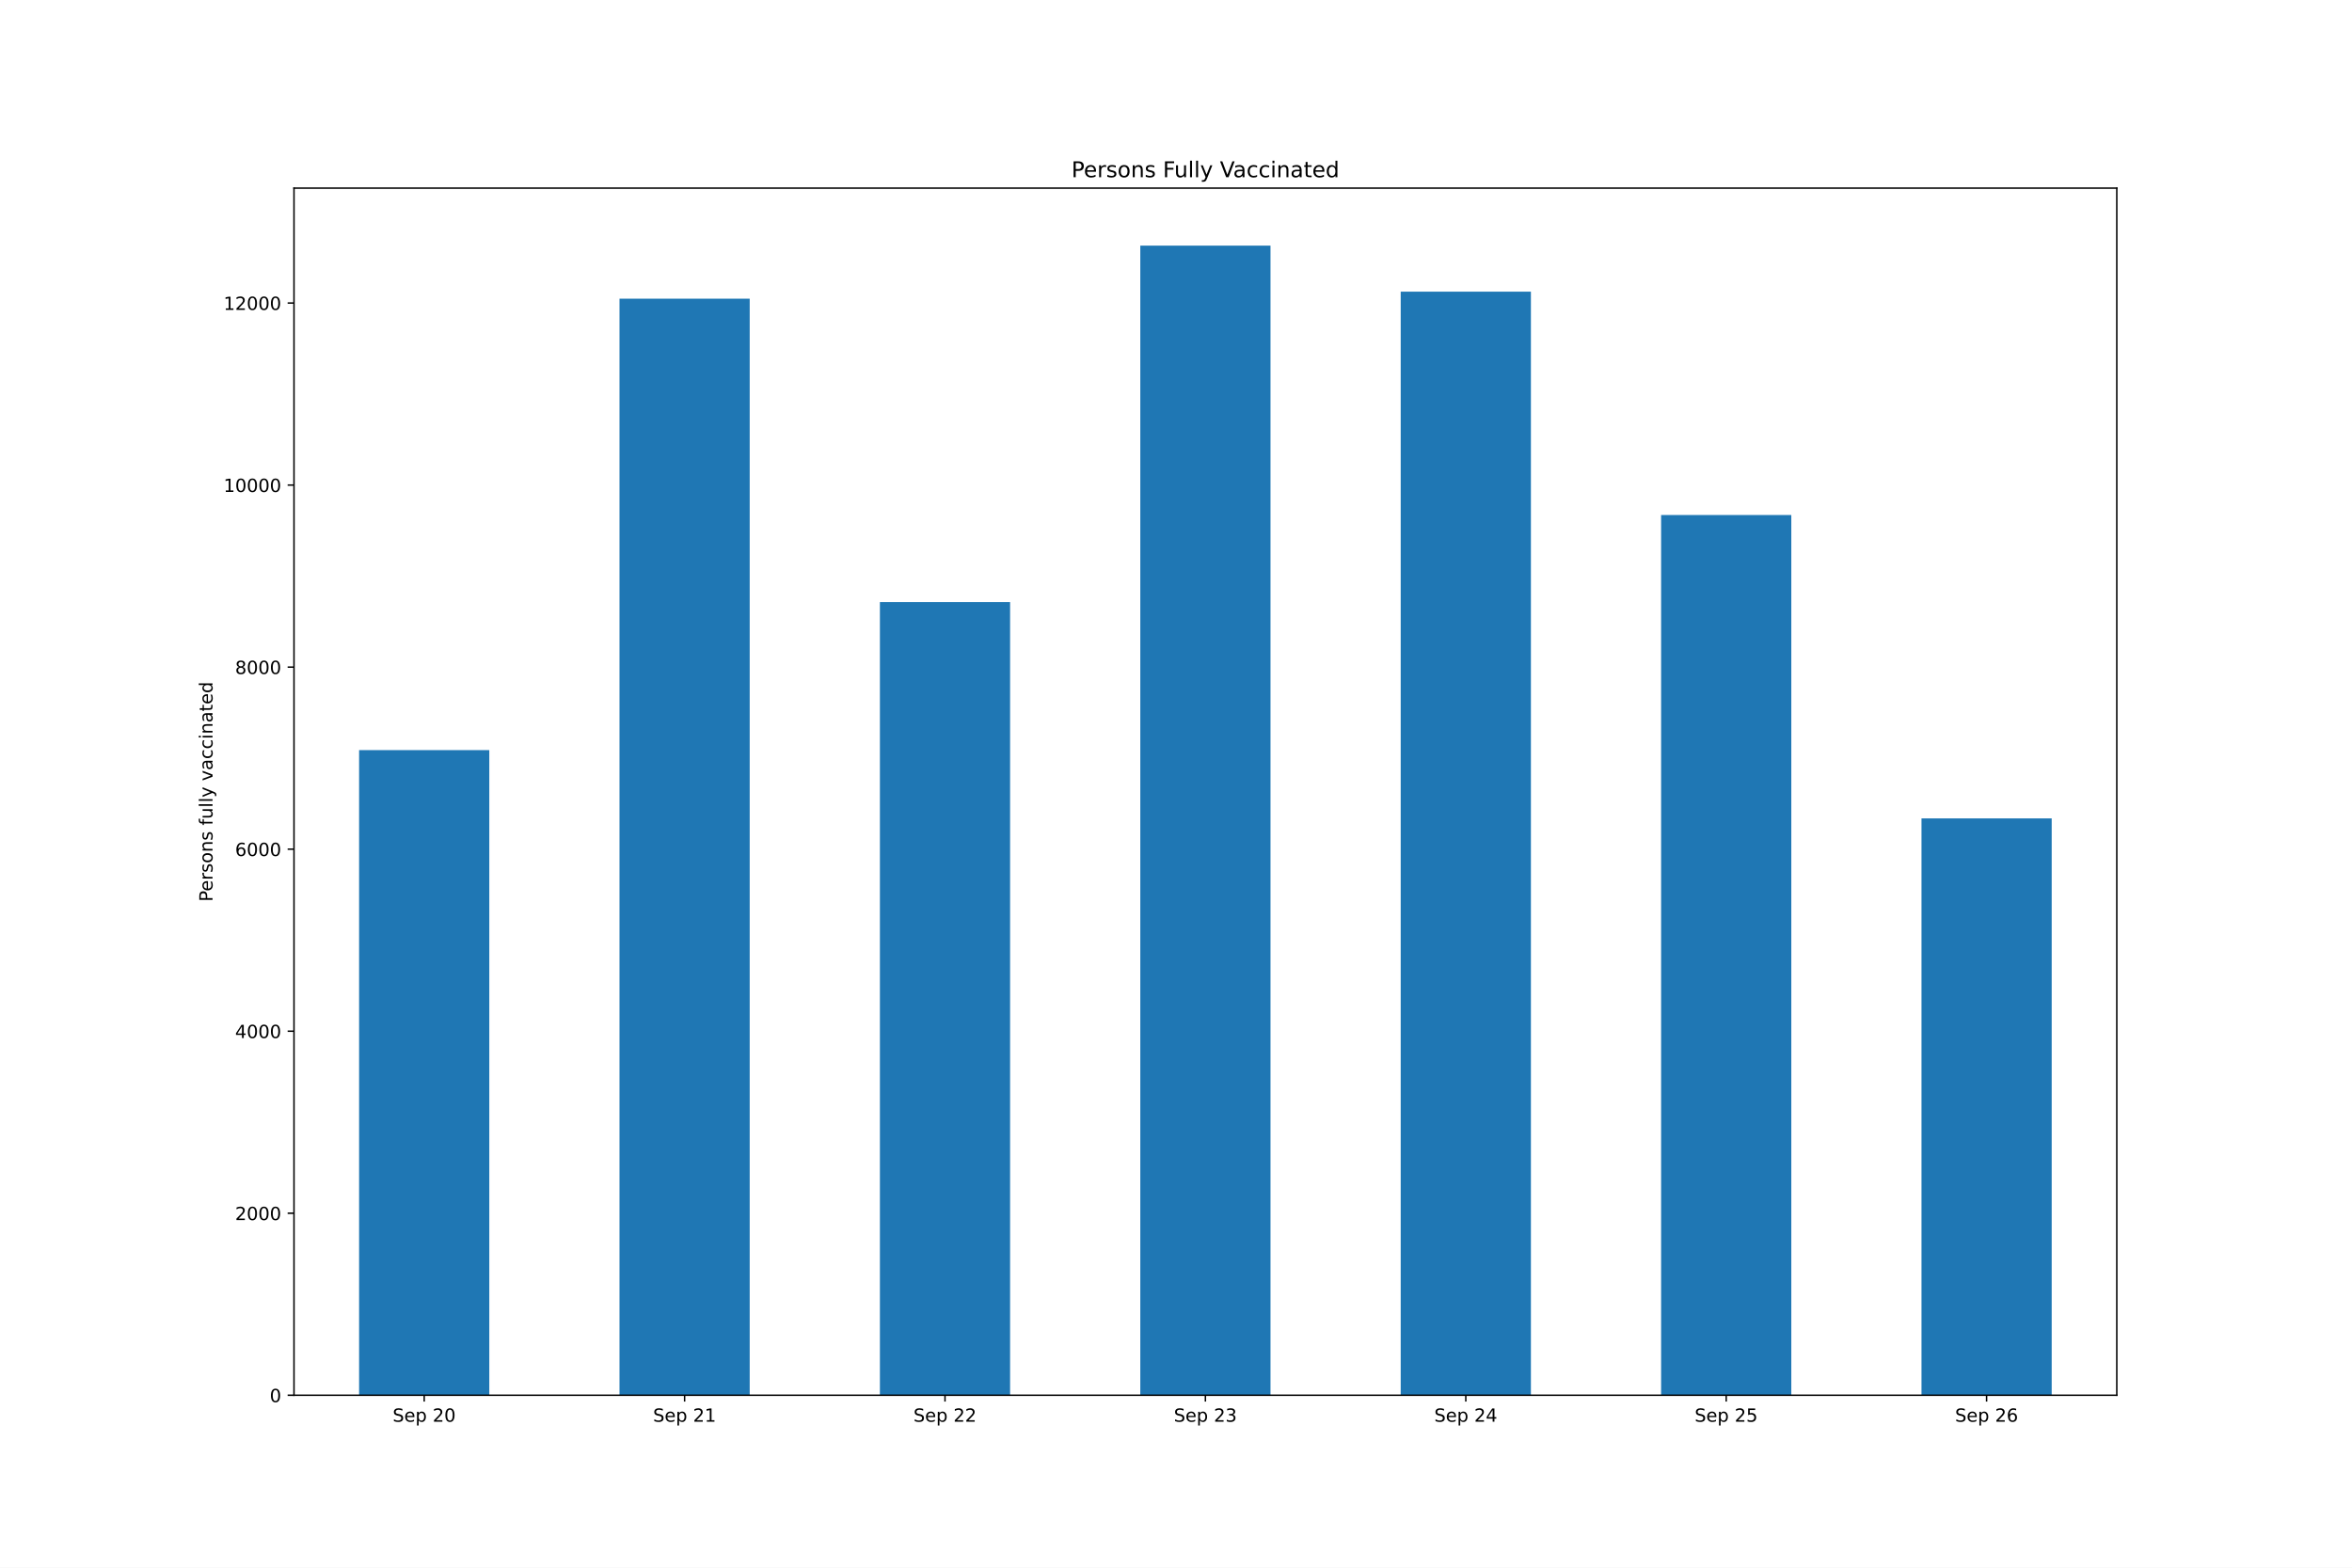
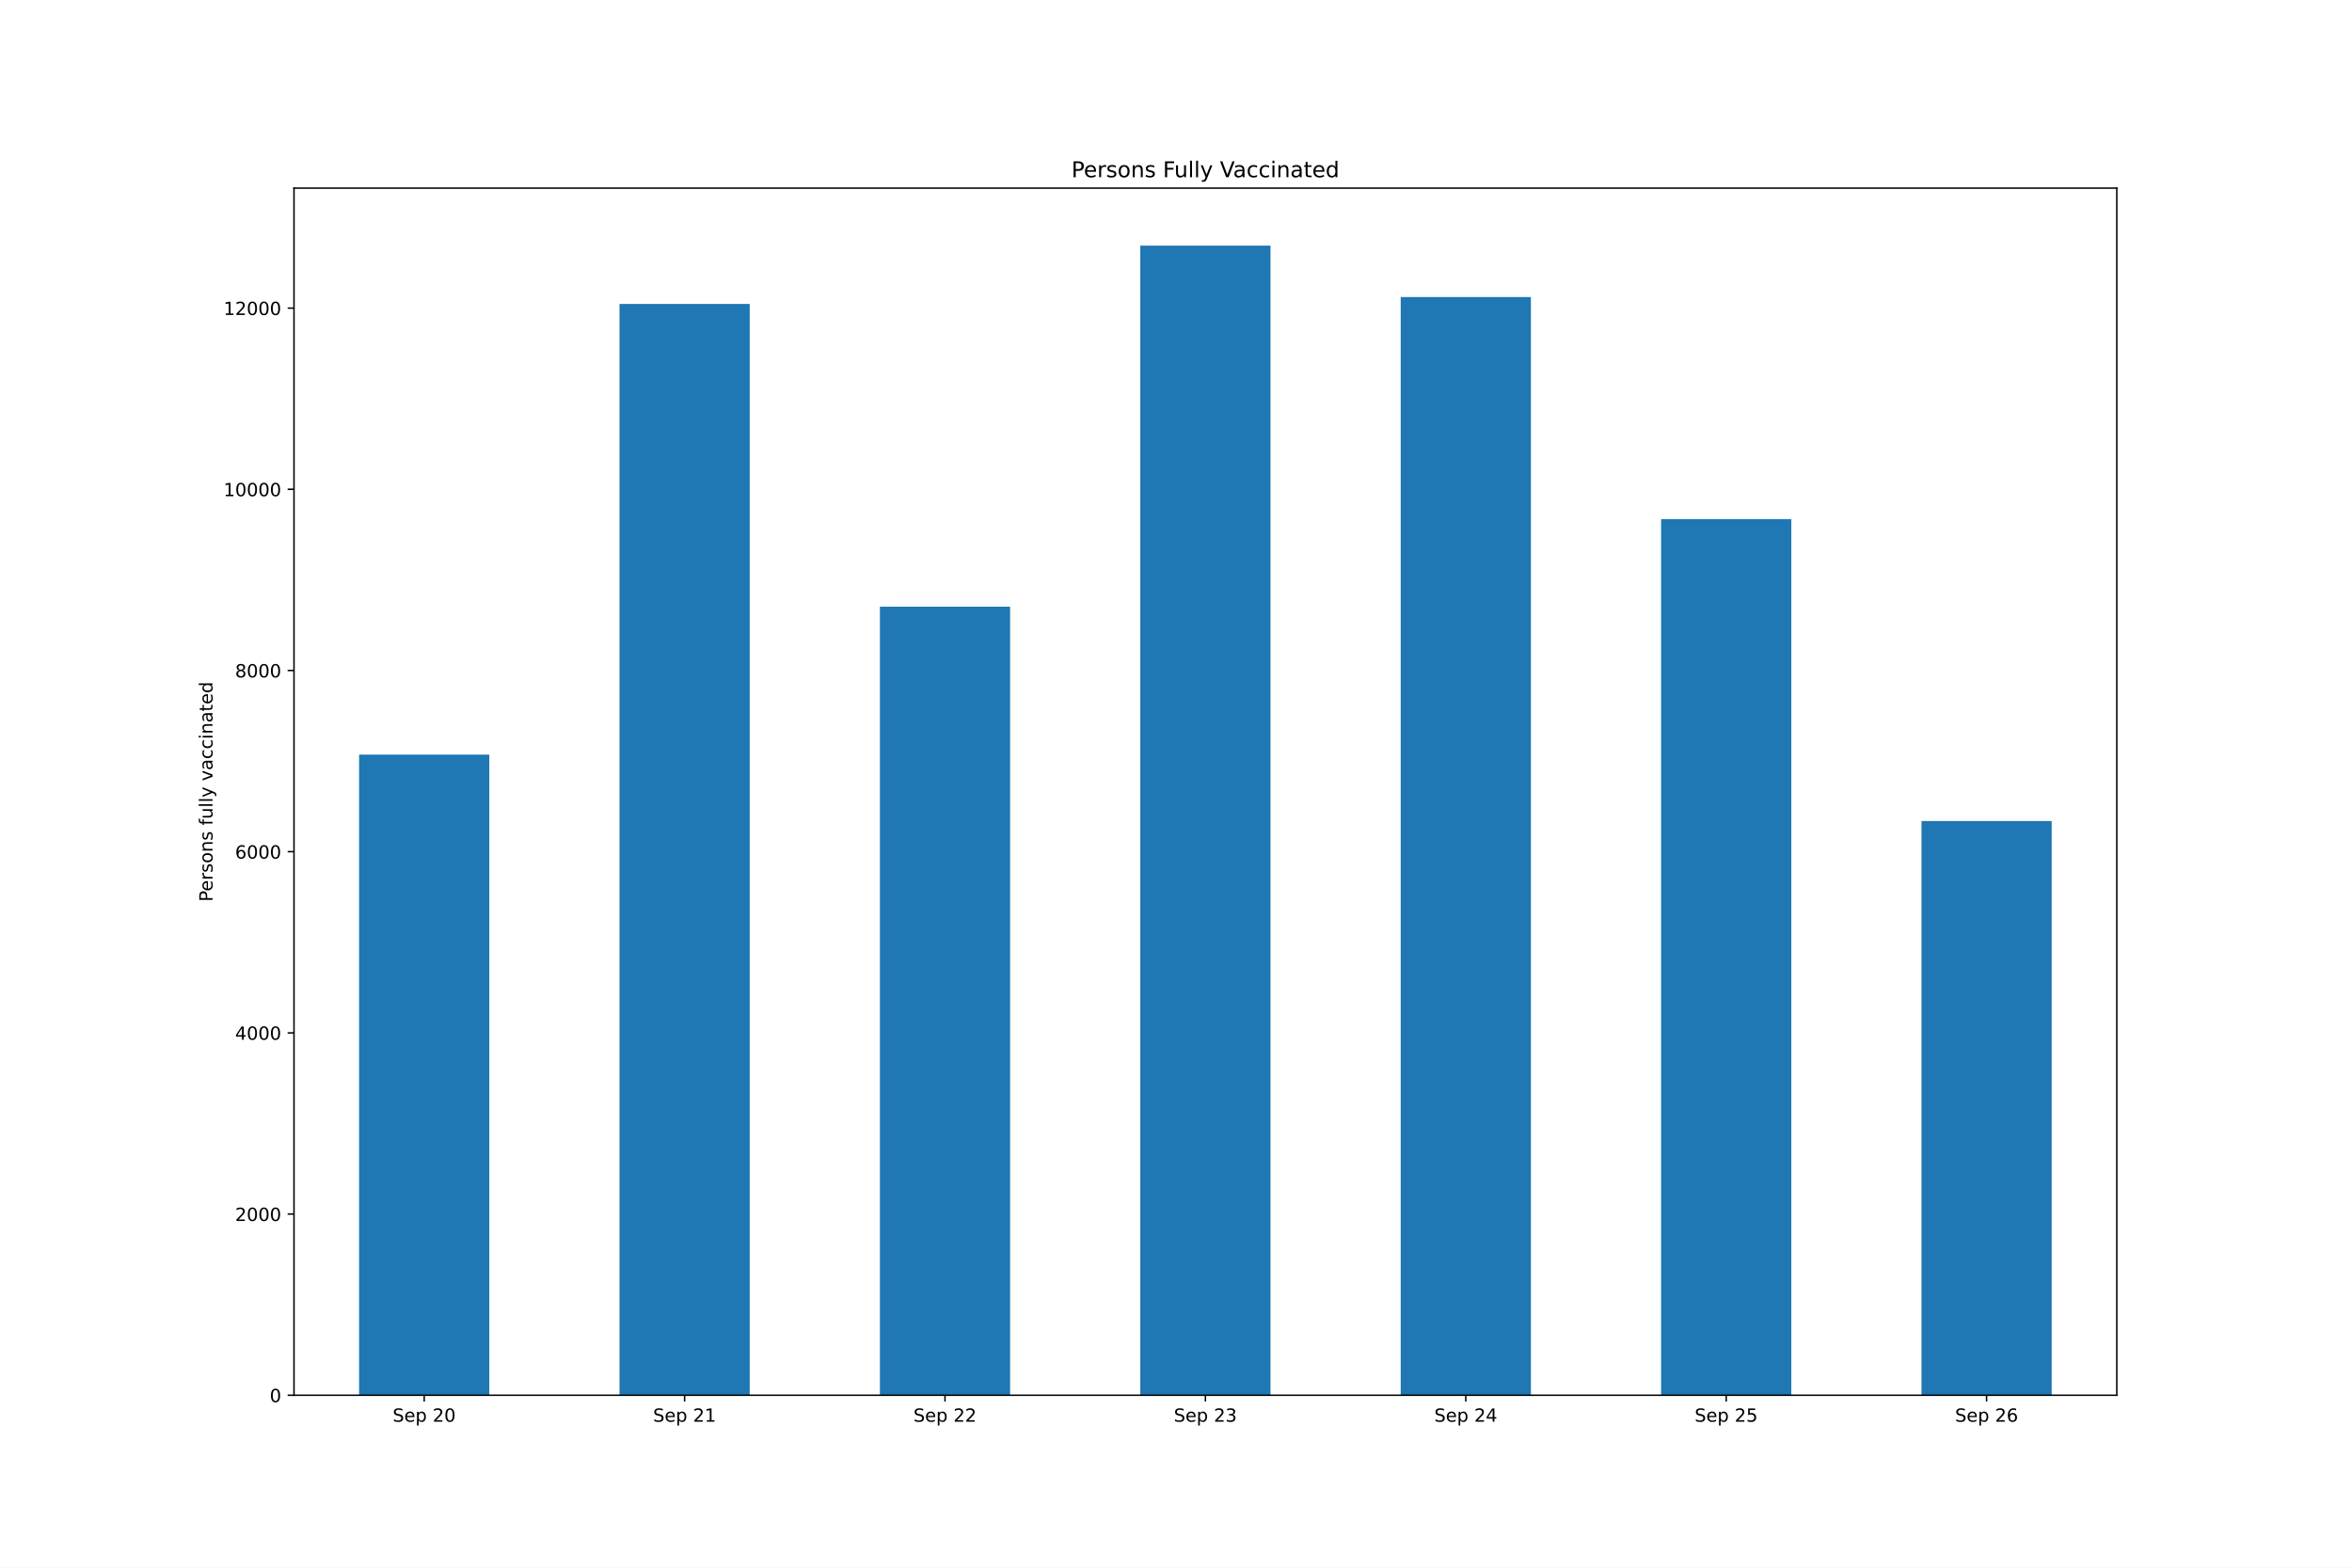
<svg xmlns="http://www.w3.org/2000/svg" xmlns:xlink="http://www.w3.org/1999/xlink" height="864pt" version="1.1" viewBox="0 0 1296 864" width="1296pt">
  <defs>
    <style type="text/css">*{stroke-linecap:butt;stroke-linejoin:round;}</style>
  </defs>
  <g id="figure_1">
    <g id="patch_1">
      <path d="M 0 864  L 1296 864  L 1296 0  L 0 0  z " style="fill:#ffffff;" />
    </g>
    <g id="axes_1">
      <g id="patch_2">
        <path d="M 162 768.96  L 1166.4 768.96  L 1166.4 103.68  L 162 103.68  z " style="fill:#ffffff;" />
      </g>
      <g id="patch_3">
-         <path clip-path="url(#p653fbbab29)" d="M 197.871 768.96  L 269.614 768.96  L 269.614 413.41  L 197.871 413.41  z " style="fill:#1f77b4;" />
+         <path clip-path="url(#pc78897c81a)" d="M 197.871 768.96  L 269.614 768.96  L 269.614 415.911  L 197.871 415.911  z " style="fill:#1f77b4;" />
      </g>
      <g id="patch_4">
-         <path clip-path="url(#p653fbbab29)" d="M 341.357 768.96  L 413.1 768.96  L 413.1 164.605  L 341.357 164.605  z " style="fill:#1f77b4;" />
+         <path clip-path="url(#pc78897c81a)" d="M 341.357 768.96  L 413.1 768.96  L 413.1 167.514  L 341.357 167.514  z " style="fill:#1f77b4;" />
      </g>
      <g id="patch_5">
-         <path clip-path="url(#p653fbbab29)" d="M 484.843 768.96  L 556.586 768.96  L 556.586 331.796  L 484.843 331.796  z " style="fill:#1f77b4;" />
+         <path clip-path="url(#pc78897c81a)" d="M 484.843 768.96  L 556.586 768.96  L 556.586 334.377  L 484.843 334.377  z " style="fill:#1f77b4;" />
      </g>
      <g id="patch_6">
-         <path clip-path="url(#p653fbbab29)" d="M 628.329 768.96  L 700.071 768.96  L 700.071 135.36  L 628.329 135.36  z " style="fill:#1f77b4;" />
+         <path clip-path="url(#pc78897c81a)" d="M 628.329 768.96  L 700.071 768.96  L 700.071 135.36  L 628.329 135.36  z " style="fill:#1f77b4;" />
      </g>
      <g id="patch_7">
-         <path clip-path="url(#p653fbbab29)" d="M 771.814 768.96  L 843.557 768.96  L 843.557 160.742  L 771.814 160.742  z " style="fill:#1f77b4;" />
+         <path clip-path="url(#pc78897c81a)" d="M 771.814 768.96  L 843.557 768.96  L 843.557 163.72  L 771.814 163.72  z " style="fill:#1f77b4;" />
      </g>
      <g id="patch_8">
-         <path clip-path="url(#p653fbbab29)" d="M 915.3 768.96  L 987.043 768.96  L 987.043 283.84  L 915.3 283.84  z " style="fill:#1f77b4;" />
+         <path clip-path="url(#pc78897c81a)" d="M 915.3 768.96  L 987.043 768.96  L 987.043 286.096  L 915.3 286.096  z " style="fill:#1f77b4;" />
      </g>
      <g id="patch_9">
-         <path clip-path="url(#p653fbbab29)" d="M 1058.786 768.96  L 1130.529 768.96  L 1130.529 451.031  L 1058.786 451.031  z " style="fill:#1f77b4;" />
+         <path clip-path="url(#pc78897c81a)" d="M 1058.786 768.96  L 1130.529 768.96  L 1130.529 452.51  L 1058.786 452.51  z " style="fill:#1f77b4;" />
      </g>
      <g id="matplotlib.axis_1">
        <g id="xtick_1">
          <g id="line2d_1">
            <defs>
-               <path d="M 0 0  L 0 3.5  " id="m0cb5ee5090" style="stroke:#000000;stroke-width:0.8;" />
+               <path d="M 0 0  L 0 3.5  " id="ma1f7af8d99" style="stroke:#000000;stroke-width:0.8;" />
            </defs>
            <g>
-               <use style="stroke:#000000;stroke-width:0.8;" x="233.743" xlink:href="#m0cb5ee5090" y="768.96" />
+               <use style="stroke:#000000;stroke-width:0.8;" x="233.743" xlink:href="#ma1f7af8d99" y="768.96" />
            </g>
          </g>
          <g id="text_1">
            <g transform="translate(216.3663 783.5584)scale(0.1 -0.1)">
              <defs>
                <path d="M 3425 4513  L 3425 3897  Q 3066 4069 2747 4153  Q 2428 4238 2131 4238  Q 1616 4238 1336 4038  Q 1056 3838 1056 3469  Q 1056 3159 1242 3001  Q 1428 2844 1947 2747  L 2328 2669  Q 3034 2534 3370 2195  Q 3706 1856 3706 1288  Q 3706 609 3251 259  Q 2797 -91 1919 -91  Q 1588 -91 1214 -16  Q 841 59 441 206  L 441 856  Q 825 641 1194 531  Q 1563 422 1919 422  Q 2459 422 2753 634  Q 3047 847 3047 1241  Q 3047 1584 2836 1778  Q 2625 1972 2144 2069  L 1759 2144  Q 1053 2284 737 2584  Q 422 2884 422 3419  Q 422 4038 858 4394  Q 1294 4750 2059 4750  Q 2388 4750 2728 4690  Q 3069 4631 3425 4513  z " id="DejaVuSans-53" transform="scale(0.015625)" />
                <path d="M 3597 1894  L 3597 1613  L 953 1613  Q 991 1019 1311 708  Q 1631 397 2203 397  Q 2534 397 2845 478  Q 3156 559 3463 722  L 3463 178  Q 3153 47 2828 -22  Q 2503 -91 2169 -91  Q 1331 -91 842 396  Q 353 884 353 1716  Q 353 2575 817 3079  Q 1281 3584 2069 3584  Q 2775 3584 3186 3129  Q 3597 2675 3597 1894  z M 3022 2063  Q 3016 2534 2758 2815  Q 2500 3097 2075 3097  Q 1594 3097 1305 2825  Q 1016 2553 972 2059  L 3022 2063  z " id="DejaVuSans-65" transform="scale(0.015625)" />
                <path d="M 1159 525  L 1159 -1331  L 581 -1331  L 581 3500  L 1159 3500  L 1159 2969  Q 1341 3281 1617 3432  Q 1894 3584 2278 3584  Q 2916 3584 3314 3078  Q 3713 2572 3713 1747  Q 3713 922 3314 415  Q 2916 -91 2278 -91  Q 1894 -91 1617 61  Q 1341 213 1159 525  z M 3116 1747  Q 3116 2381 2855 2742  Q 2594 3103 2138 3103  Q 1681 3103 1420 2742  Q 1159 2381 1159 1747  Q 1159 1113 1420 752  Q 1681 391 2138 391  Q 2594 391 2855 752  Q 3116 1113 3116 1747  z " id="DejaVuSans-70" transform="scale(0.015625)" />
                <path id="DejaVuSans-20" transform="scale(0.015625)" />
                <path d="M 1228 531  L 3431 531  L 3431 0  L 469 0  L 469 531  Q 828 903 1448 1529  Q 2069 2156 2228 2338  Q 2531 2678 2651 2914  Q 2772 3150 2772 3378  Q 2772 3750 2511 3984  Q 2250 4219 1831 4219  Q 1534 4219 1204 4116  Q 875 4013 500 3803  L 500 4441  Q 881 4594 1212 4672  Q 1544 4750 1819 4750  Q 2544 4750 2975 4387  Q 3406 4025 3406 3419  Q 3406 3131 3298 2873  Q 3191 2616 2906 2266  Q 2828 2175 2409 1742  Q 1991 1309 1228 531  z " id="DejaVuSans-32" transform="scale(0.015625)" />
                <path d="M 2034 4250  Q 1547 4250 1301 3770  Q 1056 3291 1056 2328  Q 1056 1369 1301 889  Q 1547 409 2034 409  Q 2525 409 2770 889  Q 3016 1369 3016 2328  Q 3016 3291 2770 3770  Q 2525 4250 2034 4250  z M 2034 4750  Q 2819 4750 3233 4129  Q 3647 3509 3647 2328  Q 3647 1150 3233 529  Q 2819 -91 2034 -91  Q 1250 -91 836 529  Q 422 1150 422 2328  Q 422 3509 836 4129  Q 1250 4750 2034 4750  z " id="DejaVuSans-30" transform="scale(0.015625)" />
              </defs>
              <use xlink:href="#DejaVuSans-53" />
              <use x="63.477" xlink:href="#DejaVuSans-65" />
              <use x="125" xlink:href="#DejaVuSans-70" />
              <use x="188.477" xlink:href="#DejaVuSans-20" />
              <use x="220.264" xlink:href="#DejaVuSans-32" />
              <use x="283.887" xlink:href="#DejaVuSans-30" />
            </g>
          </g>
        </g>
        <g id="xtick_2">
          <g id="line2d_2">
            <g>
-               <use style="stroke:#000000;stroke-width:0.8;" x="377.229" xlink:href="#m0cb5ee5090" y="768.96" />
+               <use style="stroke:#000000;stroke-width:0.8;" x="377.229" xlink:href="#ma1f7af8d99" y="768.96" />
            </g>
          </g>
          <g id="text_2">
            <g transform="translate(359.852 783.5584)scale(0.1 -0.1)">
              <defs>
                <path d="M 794 531  L 1825 531  L 1825 4091  L 703 3866  L 703 4441  L 1819 4666  L 2450 4666  L 2450 531  L 3481 531  L 3481 0  L 794 0  L 794 531  z " id="DejaVuSans-31" transform="scale(0.015625)" />
              </defs>
              <use xlink:href="#DejaVuSans-53" />
              <use x="63.477" xlink:href="#DejaVuSans-65" />
              <use x="125" xlink:href="#DejaVuSans-70" />
              <use x="188.477" xlink:href="#DejaVuSans-20" />
              <use x="220.264" xlink:href="#DejaVuSans-32" />
              <use x="283.887" xlink:href="#DejaVuSans-31" />
            </g>
          </g>
        </g>
        <g id="xtick_3">
          <g id="line2d_3">
            <g>
-               <use style="stroke:#000000;stroke-width:0.8;" x="520.714" xlink:href="#m0cb5ee5090" y="768.96" />
+               <use style="stroke:#000000;stroke-width:0.8;" x="520.714" xlink:href="#ma1f7af8d99" y="768.96" />
            </g>
          </g>
          <g id="text_3">
            <g transform="translate(503.3377 783.5584)scale(0.1 -0.1)">
              <use xlink:href="#DejaVuSans-53" />
              <use x="63.477" xlink:href="#DejaVuSans-65" />
              <use x="125" xlink:href="#DejaVuSans-70" />
              <use x="188.477" xlink:href="#DejaVuSans-20" />
              <use x="220.264" xlink:href="#DejaVuSans-32" />
              <use x="283.887" xlink:href="#DejaVuSans-32" />
            </g>
          </g>
        </g>
        <g id="xtick_4">
          <g id="line2d_4">
            <g>
-               <use style="stroke:#000000;stroke-width:0.8;" x="664.2" xlink:href="#m0cb5ee5090" y="768.96" />
+               <use style="stroke:#000000;stroke-width:0.8;" x="664.2" xlink:href="#ma1f7af8d99" y="768.96" />
            </g>
          </g>
          <g id="text_4">
            <g transform="translate(646.8234 783.5584)scale(0.1 -0.1)">
              <defs>
                <path d="M 2597 2516  Q 3050 2419 3304 2112  Q 3559 1806 3559 1356  Q 3559 666 3084 287  Q 2609 -91 1734 -91  Q 1441 -91 1130 -33  Q 819 25 488 141  L 488 750  Q 750 597 1062 519  Q 1375 441 1716 441  Q 2309 441 2620 675  Q 2931 909 2931 1356  Q 2931 1769 2642 2001  Q 2353 2234 1838 2234  L 1294 2234  L 1294 2753  L 1863 2753  Q 2328 2753 2575 2939  Q 2822 3125 2822 3475  Q 2822 3834 2567 4026  Q 2313 4219 1838 4219  Q 1578 4219 1281 4162  Q 984 4106 628 3988  L 628 4550  Q 988 4650 1302 4700  Q 1616 4750 1894 4750  Q 2613 4750 3031 4423  Q 3450 4097 3450 3541  Q 3450 3153 3228 2886  Q 3006 2619 2597 2516  z " id="DejaVuSans-33" transform="scale(0.015625)" />
              </defs>
              <use xlink:href="#DejaVuSans-53" />
              <use x="63.477" xlink:href="#DejaVuSans-65" />
              <use x="125" xlink:href="#DejaVuSans-70" />
              <use x="188.477" xlink:href="#DejaVuSans-20" />
              <use x="220.264" xlink:href="#DejaVuSans-32" />
              <use x="283.887" xlink:href="#DejaVuSans-33" />
            </g>
          </g>
        </g>
        <g id="xtick_5">
          <g id="line2d_5">
            <g>
-               <use style="stroke:#000000;stroke-width:0.8;" x="807.686" xlink:href="#m0cb5ee5090" y="768.96" />
+               <use style="stroke:#000000;stroke-width:0.8;" x="807.686" xlink:href="#ma1f7af8d99" y="768.96" />
            </g>
          </g>
          <g id="text_5">
            <g transform="translate(790.3092 783.5584)scale(0.1 -0.1)">
              <defs>
                <path d="M 2419 4116  L 825 1625  L 2419 1625  L 2419 4116  z M 2253 4666  L 3047 4666  L 3047 1625  L 3713 1625  L 3713 1100  L 3047 1100  L 3047 0  L 2419 0  L 2419 1100  L 313 1100  L 313 1709  L 2253 4666  z " id="DejaVuSans-34" transform="scale(0.015625)" />
              </defs>
              <use xlink:href="#DejaVuSans-53" />
              <use x="63.477" xlink:href="#DejaVuSans-65" />
              <use x="125" xlink:href="#DejaVuSans-70" />
              <use x="188.477" xlink:href="#DejaVuSans-20" />
              <use x="220.264" xlink:href="#DejaVuSans-32" />
              <use x="283.887" xlink:href="#DejaVuSans-34" />
            </g>
          </g>
        </g>
        <g id="xtick_6">
          <g id="line2d_6">
            <g>
-               <use style="stroke:#000000;stroke-width:0.8;" x="951.171" xlink:href="#m0cb5ee5090" y="768.96" />
+               <use style="stroke:#000000;stroke-width:0.8;" x="951.171" xlink:href="#ma1f7af8d99" y="768.96" />
            </g>
          </g>
          <g id="text_6">
            <g transform="translate(933.7949 783.5584)scale(0.1 -0.1)">
              <defs>
                <path d="M 691 4666  L 3169 4666  L 3169 4134  L 1269 4134  L 1269 2991  Q 1406 3038 1543 3061  Q 1681 3084 1819 3084  Q 2600 3084 3056 2656  Q 3513 2228 3513 1497  Q 3513 744 3044 326  Q 2575 -91 1722 -91  Q 1428 -91 1123 -41  Q 819 9 494 109  L 494 744  Q 775 591 1075 516  Q 1375 441 1709 441  Q 2250 441 2565 725  Q 2881 1009 2881 1497  Q 2881 1984 2565 2268  Q 2250 2553 1709 2553  Q 1456 2553 1204 2497  Q 953 2441 691 2322  L 691 4666  z " id="DejaVuSans-35" transform="scale(0.015625)" />
              </defs>
              <use xlink:href="#DejaVuSans-53" />
              <use x="63.477" xlink:href="#DejaVuSans-65" />
              <use x="125" xlink:href="#DejaVuSans-70" />
              <use x="188.477" xlink:href="#DejaVuSans-20" />
              <use x="220.264" xlink:href="#DejaVuSans-32" />
              <use x="283.887" xlink:href="#DejaVuSans-35" />
            </g>
          </g>
        </g>
        <g id="xtick_7">
          <g id="line2d_7">
            <g>
-               <use style="stroke:#000000;stroke-width:0.8;" x="1094.657" xlink:href="#m0cb5ee5090" y="768.96" />
+               <use style="stroke:#000000;stroke-width:0.8;" x="1094.657" xlink:href="#ma1f7af8d99" y="768.96" />
            </g>
          </g>
          <g id="text_7">
            <g transform="translate(1077.281 783.5584)scale(0.1 -0.1)">
              <defs>
                <path d="M 2113 2584  Q 1688 2584 1439 2293  Q 1191 2003 1191 1497  Q 1191 994 1439 701  Q 1688 409 2113 409  Q 2538 409 2786 701  Q 3034 994 3034 1497  Q 3034 2003 2786 2293  Q 2538 2584 2113 2584  z M 3366 4563  L 3366 3988  Q 3128 4100 2886 4159  Q 2644 4219 2406 4219  Q 1781 4219 1451 3797  Q 1122 3375 1075 2522  Q 1259 2794 1537 2939  Q 1816 3084 2150 3084  Q 2853 3084 3261 2657  Q 3669 2231 3669 1497  Q 3669 778 3244 343  Q 2819 -91 2113 -91  Q 1303 -91 875 529  Q 447 1150 447 2328  Q 447 3434 972 4092  Q 1497 4750 2381 4750  Q 2619 4750 2861 4703  Q 3103 4656 3366 4563  z " id="DejaVuSans-36" transform="scale(0.015625)" />
              </defs>
              <use xlink:href="#DejaVuSans-53" />
              <use x="63.477" xlink:href="#DejaVuSans-65" />
              <use x="125" xlink:href="#DejaVuSans-70" />
              <use x="188.477" xlink:href="#DejaVuSans-20" />
              <use x="220.264" xlink:href="#DejaVuSans-32" />
              <use x="283.887" xlink:href="#DejaVuSans-36" />
            </g>
          </g>
        </g>
      </g>
      <g id="matplotlib.axis_2">
        <g id="ytick_1">
          <g id="line2d_8">
            <defs>
-               <path d="M 0 0  L -3.5 0  " id="mcc1a1cce5e" style="stroke:#000000;stroke-width:0.8;" />
+               <path d="M 0 0  L -3.5 0  " id="m80992c11a5" style="stroke:#000000;stroke-width:0.8;" />
            </defs>
            <g>
-               <use style="stroke:#000000;stroke-width:0.8;" x="162" xlink:href="#mcc1a1cce5e" y="768.96" />
+               <use style="stroke:#000000;stroke-width:0.8;" x="162" xlink:href="#m80992c11a5" y="768.96" />
            </g>
          </g>
          <g id="text_8">
            <g transform="translate(148.6375 772.7592)scale(0.1 -0.1)">
              <use xlink:href="#DejaVuSans-30" />
            </g>
          </g>
        </g>
        <g id="ytick_2">
          <g id="line2d_9">
            <g>
-               <use style="stroke:#000000;stroke-width:0.8;" x="162" xlink:href="#mcc1a1cce5e" y="668.635" />
+               <use style="stroke:#000000;stroke-width:0.8;" x="162" xlink:href="#m80992c11a5" y="669.102" />
            </g>
          </g>
          <g id="text_9">
-             <g transform="translate(129.55 672.4346)scale(0.1 -0.1)">
+             <g transform="translate(129.55 672.9011)scale(0.1 -0.1)">
              <use xlink:href="#DejaVuSans-32" />
              <use x="63.623" xlink:href="#DejaVuSans-30" />
              <use x="127.246" xlink:href="#DejaVuSans-30" />
              <use x="190.869" xlink:href="#DejaVuSans-30" />
            </g>
          </g>
        </g>
        <g id="ytick_3">
          <g id="line2d_10">
            <g>
-               <use style="stroke:#000000;stroke-width:0.8;" x="162" xlink:href="#mcc1a1cce5e" y="568.311" />
+               <use style="stroke:#000000;stroke-width:0.8;" x="162" xlink:href="#m80992c11a5" y="569.244" />
            </g>
          </g>
          <g id="text_10">
-             <g transform="translate(129.55 572.11)scale(0.1 -0.1)">
+             <g transform="translate(129.55 573.0429)scale(0.1 -0.1)">
              <use xlink:href="#DejaVuSans-34" />
              <use x="63.623" xlink:href="#DejaVuSans-30" />
              <use x="127.246" xlink:href="#DejaVuSans-30" />
              <use x="190.869" xlink:href="#DejaVuSans-30" />
            </g>
          </g>
        </g>
        <g id="ytick_4">
          <g id="line2d_11">
            <g>
-               <use style="stroke:#000000;stroke-width:0.8;" x="162" xlink:href="#mcc1a1cce5e" y="467.986" />
+               <use style="stroke:#000000;stroke-width:0.8;" x="162" xlink:href="#m80992c11a5" y="469.386" />
            </g>
          </g>
          <g id="text_11">
-             <g transform="translate(129.55 471.7854)scale(0.1 -0.1)">
+             <g transform="translate(129.55 473.1848)scale(0.1 -0.1)">
              <use xlink:href="#DejaVuSans-36" />
              <use x="63.623" xlink:href="#DejaVuSans-30" />
              <use x="127.246" xlink:href="#DejaVuSans-30" />
              <use x="190.869" xlink:href="#DejaVuSans-30" />
            </g>
          </g>
        </g>
        <g id="ytick_5">
          <g id="line2d_12">
            <g>
-               <use style="stroke:#000000;stroke-width:0.8;" x="162" xlink:href="#mcc1a1cce5e" y="367.662" />
+               <use style="stroke:#000000;stroke-width:0.8;" x="162" xlink:href="#m80992c11a5" y="369.527" />
            </g>
          </g>
          <g id="text_12">
-             <g transform="translate(129.55 371.4608)scale(0.1 -0.1)">
+             <g transform="translate(129.55 373.3266)scale(0.1 -0.1)">
              <defs>
                <path d="M 2034 2216  Q 1584 2216 1326 1975  Q 1069 1734 1069 1313  Q 1069 891 1326 650  Q 1584 409 2034 409  Q 2484 409 2743 651  Q 3003 894 3003 1313  Q 3003 1734 2745 1975  Q 2488 2216 2034 2216  z M 1403 2484  Q 997 2584 770 2862  Q 544 3141 544 3541  Q 544 4100 942 4425  Q 1341 4750 2034 4750  Q 2731 4750 3128 4425  Q 3525 4100 3525 3541  Q 3525 3141 3298 2862  Q 3072 2584 2669 2484  Q 3125 2378 3379 2068  Q 3634 1759 3634 1313  Q 3634 634 3220 271  Q 2806 -91 2034 -91  Q 1263 -91 848 271  Q 434 634 434 1313  Q 434 1759 690 2068  Q 947 2378 1403 2484  z M 1172 3481  Q 1172 3119 1398 2916  Q 1625 2713 2034 2713  Q 2441 2713 2670 2916  Q 2900 3119 2900 3481  Q 2900 3844 2670 4047  Q 2441 4250 2034 4250  Q 1625 4250 1398 4047  Q 1172 3844 1172 3481  z " id="DejaVuSans-38" transform="scale(0.015625)" />
              </defs>
              <use xlink:href="#DejaVuSans-38" />
              <use x="63.623" xlink:href="#DejaVuSans-30" />
              <use x="127.246" xlink:href="#DejaVuSans-30" />
              <use x="190.869" xlink:href="#DejaVuSans-30" />
            </g>
          </g>
        </g>
        <g id="ytick_6">
          <g id="line2d_13">
            <g>
-               <use style="stroke:#000000;stroke-width:0.8;" x="162" xlink:href="#mcc1a1cce5e" y="267.337" />
+               <use style="stroke:#000000;stroke-width:0.8;" x="162" xlink:href="#m80992c11a5" y="269.669" />
            </g>
          </g>
          <g id="text_13">
-             <g transform="translate(123.1875 271.1362)scale(0.1 -0.1)">
+             <g transform="translate(123.1875 273.4684)scale(0.1 -0.1)">
              <use xlink:href="#DejaVuSans-31" />
              <use x="63.623" xlink:href="#DejaVuSans-30" />
              <use x="127.246" xlink:href="#DejaVuSans-30" />
              <use x="190.869" xlink:href="#DejaVuSans-30" />
              <use x="254.492" xlink:href="#DejaVuSans-30" />
            </g>
          </g>
        </g>
        <g id="ytick_7">
          <g id="line2d_14">
            <g>
-               <use style="stroke:#000000;stroke-width:0.8;" x="162" xlink:href="#mcc1a1cce5e" y="167.012" />
+               <use style="stroke:#000000;stroke-width:0.8;" x="162" xlink:href="#m80992c11a5" y="169.811" />
            </g>
          </g>
          <g id="text_14">
-             <g transform="translate(123.1875 170.8116)scale(0.1 -0.1)">
+             <g transform="translate(123.1875 173.6103)scale(0.1 -0.1)">
              <use xlink:href="#DejaVuSans-31" />
              <use x="63.623" xlink:href="#DejaVuSans-32" />
              <use x="127.246" xlink:href="#DejaVuSans-30" />
              <use x="190.869" xlink:href="#DejaVuSans-30" />
              <use x="254.492" xlink:href="#DejaVuSans-30" />
            </g>
          </g>
        </g>
        <g id="text_15">
          <g transform="translate(117.1078 496.9223)rotate(-90)scale(0.1 -0.1)">
            <defs>
              <path d="M 1259 4147  L 1259 2394  L 2053 2394  Q 2494 2394 2734 2622  Q 2975 2850 2975 3272  Q 2975 3691 2734 3919  Q 2494 4147 2053 4147  L 1259 4147  z M 628 4666  L 2053 4666  Q 2838 4666 3239 4311  Q 3641 3956 3641 3272  Q 3641 2581 3239 2228  Q 2838 1875 2053 1875  L 1259 1875  L 1259 0  L 628 0  L 628 4666  z " id="DejaVuSans-50" transform="scale(0.015625)" />
              <path d="M 2631 2963  Q 2534 3019 2420 3045  Q 2306 3072 2169 3072  Q 1681 3072 1420 2755  Q 1159 2438 1159 1844  L 1159 0  L 581 0  L 581 3500  L 1159 3500  L 1159 2956  Q 1341 3275 1631 3429  Q 1922 3584 2338 3584  Q 2397 3584 2469 3576  Q 2541 3569 2628 3553  L 2631 2963  z " id="DejaVuSans-72" transform="scale(0.015625)" />
              <path d="M 2834 3397  L 2834 2853  Q 2591 2978 2328 3040  Q 2066 3103 1784 3103  Q 1356 3103 1142 2972  Q 928 2841 928 2578  Q 928 2378 1081 2264  Q 1234 2150 1697 2047  L 1894 2003  Q 2506 1872 2764 1633  Q 3022 1394 3022 966  Q 3022 478 2636 193  Q 2250 -91 1575 -91  Q 1294 -91 989 -36  Q 684 19 347 128  L 347 722  Q 666 556 975 473  Q 1284 391 1588 391  Q 1994 391 2212 530  Q 2431 669 2431 922  Q 2431 1156 2273 1281  Q 2116 1406 1581 1522  L 1381 1569  Q 847 1681 609 1914  Q 372 2147 372 2553  Q 372 3047 722 3315  Q 1072 3584 1716 3584  Q 2034 3584 2315 3537  Q 2597 3491 2834 3397  z " id="DejaVuSans-73" transform="scale(0.015625)" />
              <path d="M 1959 3097  Q 1497 3097 1228 2736  Q 959 2375 959 1747  Q 959 1119 1226 758  Q 1494 397 1959 397  Q 2419 397 2687 759  Q 2956 1122 2956 1747  Q 2956 2369 2687 2733  Q 2419 3097 1959 3097  z M 1959 3584  Q 2709 3584 3137 3096  Q 3566 2609 3566 1747  Q 3566 888 3137 398  Q 2709 -91 1959 -91  Q 1206 -91 779 398  Q 353 888 353 1747  Q 353 2609 779 3096  Q 1206 3584 1959 3584  z " id="DejaVuSans-6f" transform="scale(0.015625)" />
              <path d="M 3513 2113  L 3513 0  L 2938 0  L 2938 2094  Q 2938 2591 2744 2837  Q 2550 3084 2163 3084  Q 1697 3084 1428 2787  Q 1159 2491 1159 1978  L 1159 0  L 581 0  L 581 3500  L 1159 3500  L 1159 2956  Q 1366 3272 1645 3428  Q 1925 3584 2291 3584  Q 2894 3584 3203 3211  Q 3513 2838 3513 2113  z " id="DejaVuSans-6e" transform="scale(0.015625)" />
              <path d="M 2375 4863  L 2375 4384  L 1825 4384  Q 1516 4384 1395 4259  Q 1275 4134 1275 3809  L 1275 3500  L 2222 3500  L 2222 3053  L 1275 3053  L 1275 0  L 697 0  L 697 3053  L 147 3053  L 147 3500  L 697 3500  L 697 3744  Q 697 4328 969 4595  Q 1241 4863 1831 4863  L 2375 4863  z " id="DejaVuSans-66" transform="scale(0.015625)" />
              <path d="M 544 1381  L 544 3500  L 1119 3500  L 1119 1403  Q 1119 906 1312 657  Q 1506 409 1894 409  Q 2359 409 2629 706  Q 2900 1003 2900 1516  L 2900 3500  L 3475 3500  L 3475 0  L 2900 0  L 2900 538  Q 2691 219 2414 64  Q 2138 -91 1772 -91  Q 1169 -91 856 284  Q 544 659 544 1381  z M 1991 3584  L 1991 3584  z " id="DejaVuSans-75" transform="scale(0.015625)" />
              <path d="M 603 4863  L 1178 4863  L 1178 0  L 603 0  L 603 4863  z " id="DejaVuSans-6c" transform="scale(0.015625)" />
              <path d="M 2059 -325  Q 1816 -950 1584 -1140  Q 1353 -1331 966 -1331  L 506 -1331  L 506 -850  L 844 -850  Q 1081 -850 1212 -737  Q 1344 -625 1503 -206  L 1606 56  L 191 3500  L 800 3500  L 1894 763  L 2988 3500  L 3597 3500  L 2059 -325  z " id="DejaVuSans-79" transform="scale(0.015625)" />
              <path d="M 191 3500  L 800 3500  L 1894 563  L 2988 3500  L 3597 3500  L 2284 0  L 1503 0  L 191 3500  z " id="DejaVuSans-76" transform="scale(0.015625)" />
              <path d="M 2194 1759  Q 1497 1759 1228 1600  Q 959 1441 959 1056  Q 959 750 1161 570  Q 1363 391 1709 391  Q 2188 391 2477 730  Q 2766 1069 2766 1631  L 2766 1759  L 2194 1759  z M 3341 1997  L 3341 0  L 2766 0  L 2766 531  Q 2569 213 2275 61  Q 1981 -91 1556 -91  Q 1019 -91 701 211  Q 384 513 384 1019  Q 384 1609 779 1909  Q 1175 2209 1959 2209  L 2766 2209  L 2766 2266  Q 2766 2663 2505 2880  Q 2244 3097 1772 3097  Q 1472 3097 1187 3025  Q 903 2953 641 2809  L 641 3341  Q 956 3463 1253 3523  Q 1550 3584 1831 3584  Q 2591 3584 2966 3190  Q 3341 2797 3341 1997  z " id="DejaVuSans-61" transform="scale(0.015625)" />
              <path d="M 3122 3366  L 3122 2828  Q 2878 2963 2633 3030  Q 2388 3097 2138 3097  Q 1578 3097 1268 2742  Q 959 2388 959 1747  Q 959 1106 1268 751  Q 1578 397 2138 397  Q 2388 397 2633 464  Q 2878 531 3122 666  L 3122 134  Q 2881 22 2623 -34  Q 2366 -91 2075 -91  Q 1284 -91 818 406  Q 353 903 353 1747  Q 353 2603 823 3093  Q 1294 3584 2113 3584  Q 2378 3584 2631 3529  Q 2884 3475 3122 3366  z " id="DejaVuSans-63" transform="scale(0.015625)" />
              <path d="M 603 3500  L 1178 3500  L 1178 0  L 603 0  L 603 3500  z M 603 4863  L 1178 4863  L 1178 4134  L 603 4134  L 603 4863  z " id="DejaVuSans-69" transform="scale(0.015625)" />
              <path d="M 1172 4494  L 1172 3500  L 2356 3500  L 2356 3053  L 1172 3053  L 1172 1153  Q 1172 725 1289 603  Q 1406 481 1766 481  L 2356 481  L 2356 0  L 1766 0  Q 1100 0 847 248  Q 594 497 594 1153  L 594 3053  L 172 3053  L 172 3500  L 594 3500  L 594 4494  L 1172 4494  z " id="DejaVuSans-74" transform="scale(0.015625)" />
              <path d="M 2906 2969  L 2906 4863  L 3481 4863  L 3481 0  L 2906 0  L 2906 525  Q 2725 213 2448 61  Q 2172 -91 1784 -91  Q 1150 -91 751 415  Q 353 922 353 1747  Q 353 2572 751 3078  Q 1150 3584 1784 3584  Q 2172 3584 2448 3432  Q 2725 3281 2906 2969  z M 947 1747  Q 947 1113 1208 752  Q 1469 391 1925 391  Q 2381 391 2643 752  Q 2906 1113 2906 1747  Q 2906 2381 2643 2742  Q 2381 3103 1925 3103  Q 1469 3103 1208 2742  Q 947 2381 947 1747  z " id="DejaVuSans-64" transform="scale(0.015625)" />
            </defs>
            <use xlink:href="#DejaVuSans-50" />
            <use x="56.678" xlink:href="#DejaVuSans-65" />
            <use x="118.201" xlink:href="#DejaVuSans-72" />
            <use x="159.314" xlink:href="#DejaVuSans-73" />
            <use x="211.414" xlink:href="#DejaVuSans-6f" />
            <use x="272.596" xlink:href="#DejaVuSans-6e" />
            <use x="335.975" xlink:href="#DejaVuSans-73" />
            <use x="388.074" xlink:href="#DejaVuSans-20" />
            <use x="419.861" xlink:href="#DejaVuSans-66" />
            <use x="455.066" xlink:href="#DejaVuSans-75" />
            <use x="518.445" xlink:href="#DejaVuSans-6c" />
            <use x="546.229" xlink:href="#DejaVuSans-6c" />
            <use x="574.012" xlink:href="#DejaVuSans-79" />
            <use x="633.191" xlink:href="#DejaVuSans-20" />
            <use x="664.979" xlink:href="#DejaVuSans-76" />
            <use x="724.158" xlink:href="#DejaVuSans-61" />
            <use x="785.438" xlink:href="#DejaVuSans-63" />
            <use x="840.418" xlink:href="#DejaVuSans-63" />
            <use x="895.398" xlink:href="#DejaVuSans-69" />
            <use x="923.182" xlink:href="#DejaVuSans-6e" />
            <use x="986.561" xlink:href="#DejaVuSans-61" />
            <use x="1047.84" xlink:href="#DejaVuSans-74" />
            <use x="1087.049" xlink:href="#DejaVuSans-65" />
            <use x="1148.572" xlink:href="#DejaVuSans-64" />
          </g>
        </g>
      </g>
      <g id="line2d_15">
-         <path clip-path="url(#p653fbbab29)" style="fill:none;stroke:#ffa500;stroke-linecap:square;stroke-width:1.5;" />
+         <path clip-path="url(#pc78897c81a)" style="fill:none;stroke:#ffa500;stroke-linecap:square;stroke-width:1.5;" />
      </g>
      <g id="patch_10">
        <path d="M 162 768.96  L 162 103.68  " style="fill:none;stroke:#000000;stroke-linecap:square;stroke-linejoin:miter;stroke-width:0.8;" />
      </g>
      <g id="patch_11">
        <path d="M 1166.4 768.96  L 1166.4 103.68  " style="fill:none;stroke:#000000;stroke-linecap:square;stroke-linejoin:miter;stroke-width:0.8;" />
      </g>
      <g id="patch_12">
        <path d="M 162 768.96  L 1166.4 768.96  " style="fill:none;stroke:#000000;stroke-linecap:square;stroke-linejoin:miter;stroke-width:0.8;" />
      </g>
      <g id="patch_13">
        <path d="M 162 103.68  L 1166.4 103.68  " style="fill:none;stroke:#000000;stroke-linecap:square;stroke-linejoin:miter;stroke-width:0.8;" />
      </g>
      <g id="text_16">
        <g transform="translate(590.3803 97.68)scale(0.12 -0.12)">
          <defs>
            <path d="M 628 4666  L 3309 4666  L 3309 4134  L 1259 4134  L 1259 2759  L 3109 2759  L 3109 2228  L 1259 2228  L 1259 0  L 628 0  L 628 4666  z " id="DejaVuSans-46" transform="scale(0.015625)" />
            <path d="M 1831 0  L 50 4666  L 709 4666  L 2188 738  L 3669 4666  L 4325 4666  L 2547 0  L 1831 0  z " id="DejaVuSans-56" transform="scale(0.015625)" />
          </defs>
          <use xlink:href="#DejaVuSans-50" />
          <use x="56.678" xlink:href="#DejaVuSans-65" />
          <use x="118.201" xlink:href="#DejaVuSans-72" />
          <use x="159.314" xlink:href="#DejaVuSans-73" />
          <use x="211.414" xlink:href="#DejaVuSans-6f" />
          <use x="272.596" xlink:href="#DejaVuSans-6e" />
          <use x="335.975" xlink:href="#DejaVuSans-73" />
          <use x="388.074" xlink:href="#DejaVuSans-20" />
          <use x="419.861" xlink:href="#DejaVuSans-46" />
          <use x="471.881" xlink:href="#DejaVuSans-75" />
          <use x="535.26" xlink:href="#DejaVuSans-6c" />
          <use x="563.043" xlink:href="#DejaVuSans-6c" />
          <use x="590.826" xlink:href="#DejaVuSans-79" />
          <use x="650.006" xlink:href="#DejaVuSans-20" />
          <use x="681.793" xlink:href="#DejaVuSans-56" />
          <use x="742.451" xlink:href="#DejaVuSans-61" />
          <use x="803.73" xlink:href="#DejaVuSans-63" />
          <use x="858.711" xlink:href="#DejaVuSans-63" />
          <use x="913.691" xlink:href="#DejaVuSans-69" />
          <use x="941.475" xlink:href="#DejaVuSans-6e" />
          <use x="1004.854" xlink:href="#DejaVuSans-61" />
          <use x="1066.133" xlink:href="#DejaVuSans-74" />
          <use x="1105.342" xlink:href="#DejaVuSans-65" />
          <use x="1166.865" xlink:href="#DejaVuSans-64" />
        </g>
      </g>
    </g>
  </g>
  <defs>
-     <clipPath id="p653fbbab29">
+     <clipPath id="pc78897c81a">
      <rect height="665.28" width="1004.4" x="162" y="103.68" />
    </clipPath>
  </defs>
</svg>
